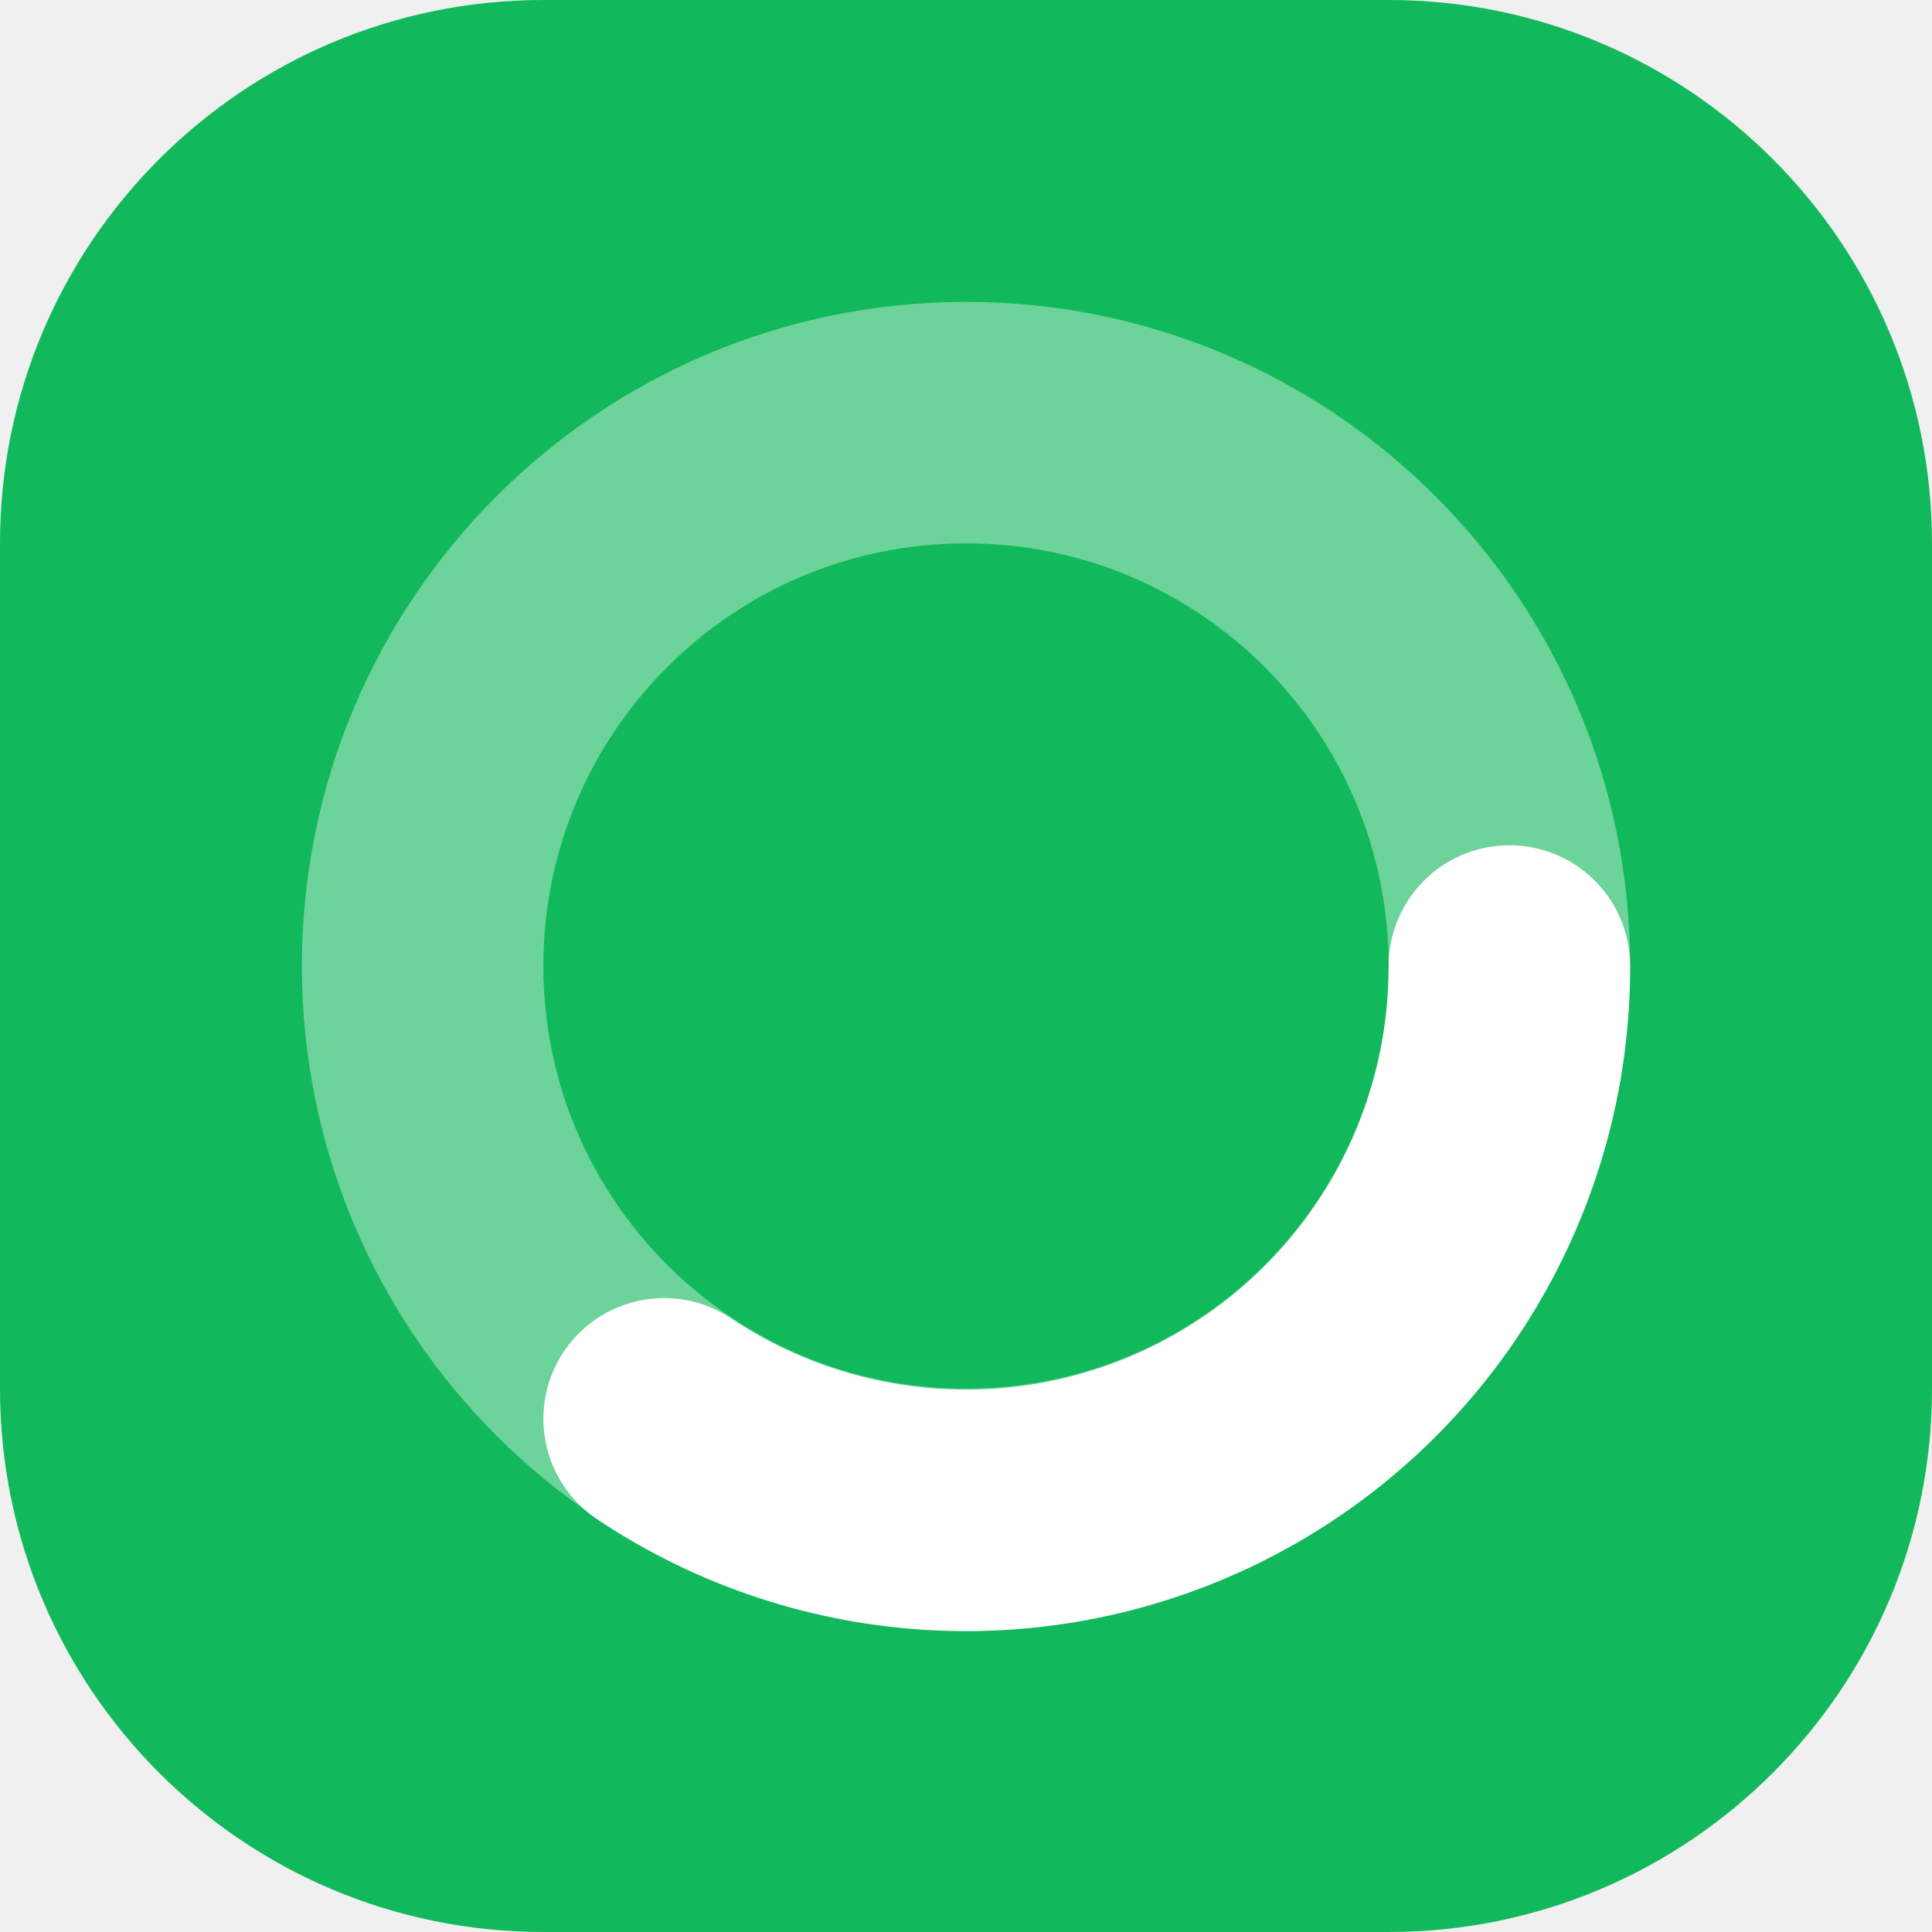
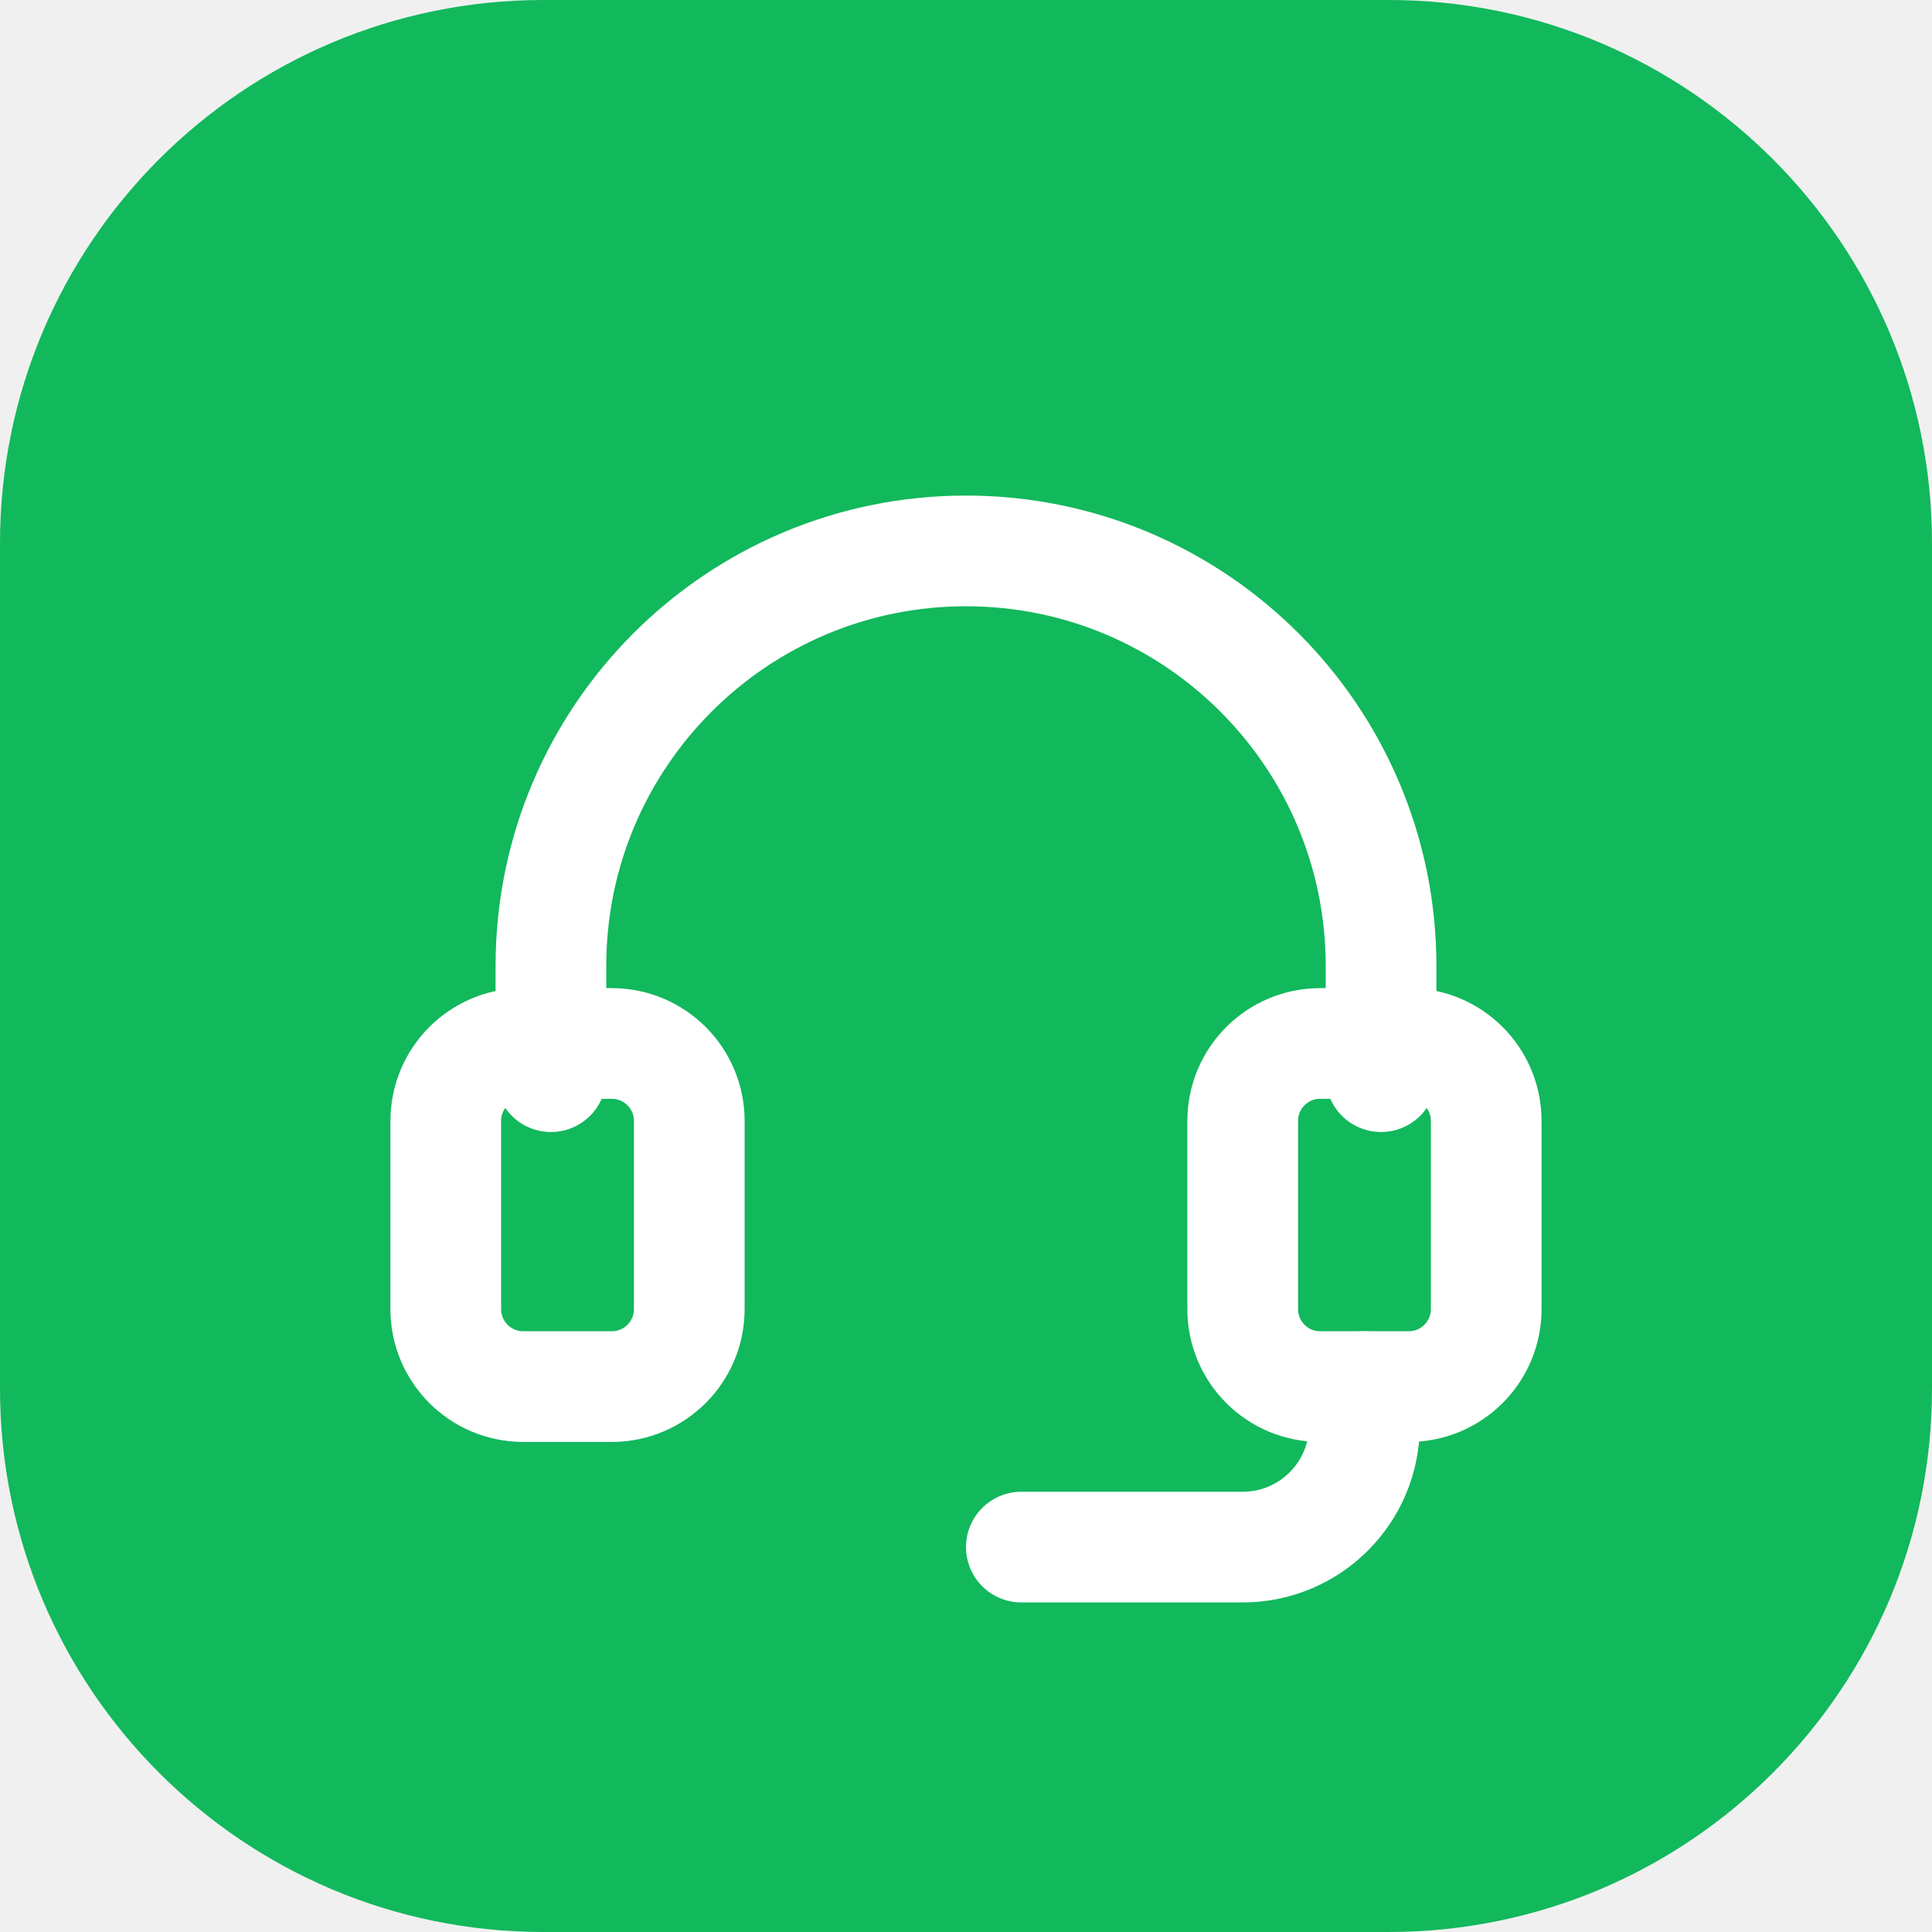
<svg xmlns="http://www.w3.org/2000/svg" width="64" height="64" viewBox="0 0 64 64">
  <rect width="64" height="64" rx="18" fill="#12B85C" />
-   <circle cx="32" cy="32" r="18" stroke="#FFFFFF" stroke-width="8" fill="none" opacity=".38" />
-   <path d="M50 32a18 18 0 01-28 15" stroke="#FFFFFF" stroke-width="8" stroke-linecap="round" fill="none" />
+   <g transform="translate(10 10) scale(1.8333)" fill="none" stroke="#FFFFFF" stroke-width="2" stroke-linecap="round">
+     <path d="M4.5 14v-2a7.5 7.5 0 0115 0v2" />
+     <rect x="2.6" y="13.4" width="4.4" height="6.2" rx="1.4" />
+     <rect x="17" y="13.4" width="4.4" height="6.2" rx="1.4" />
+     <path d="M19.2 19.6v.7a2.2 2.2 0 01-2.2 2.2H13" />
+   </g>
</svg>
